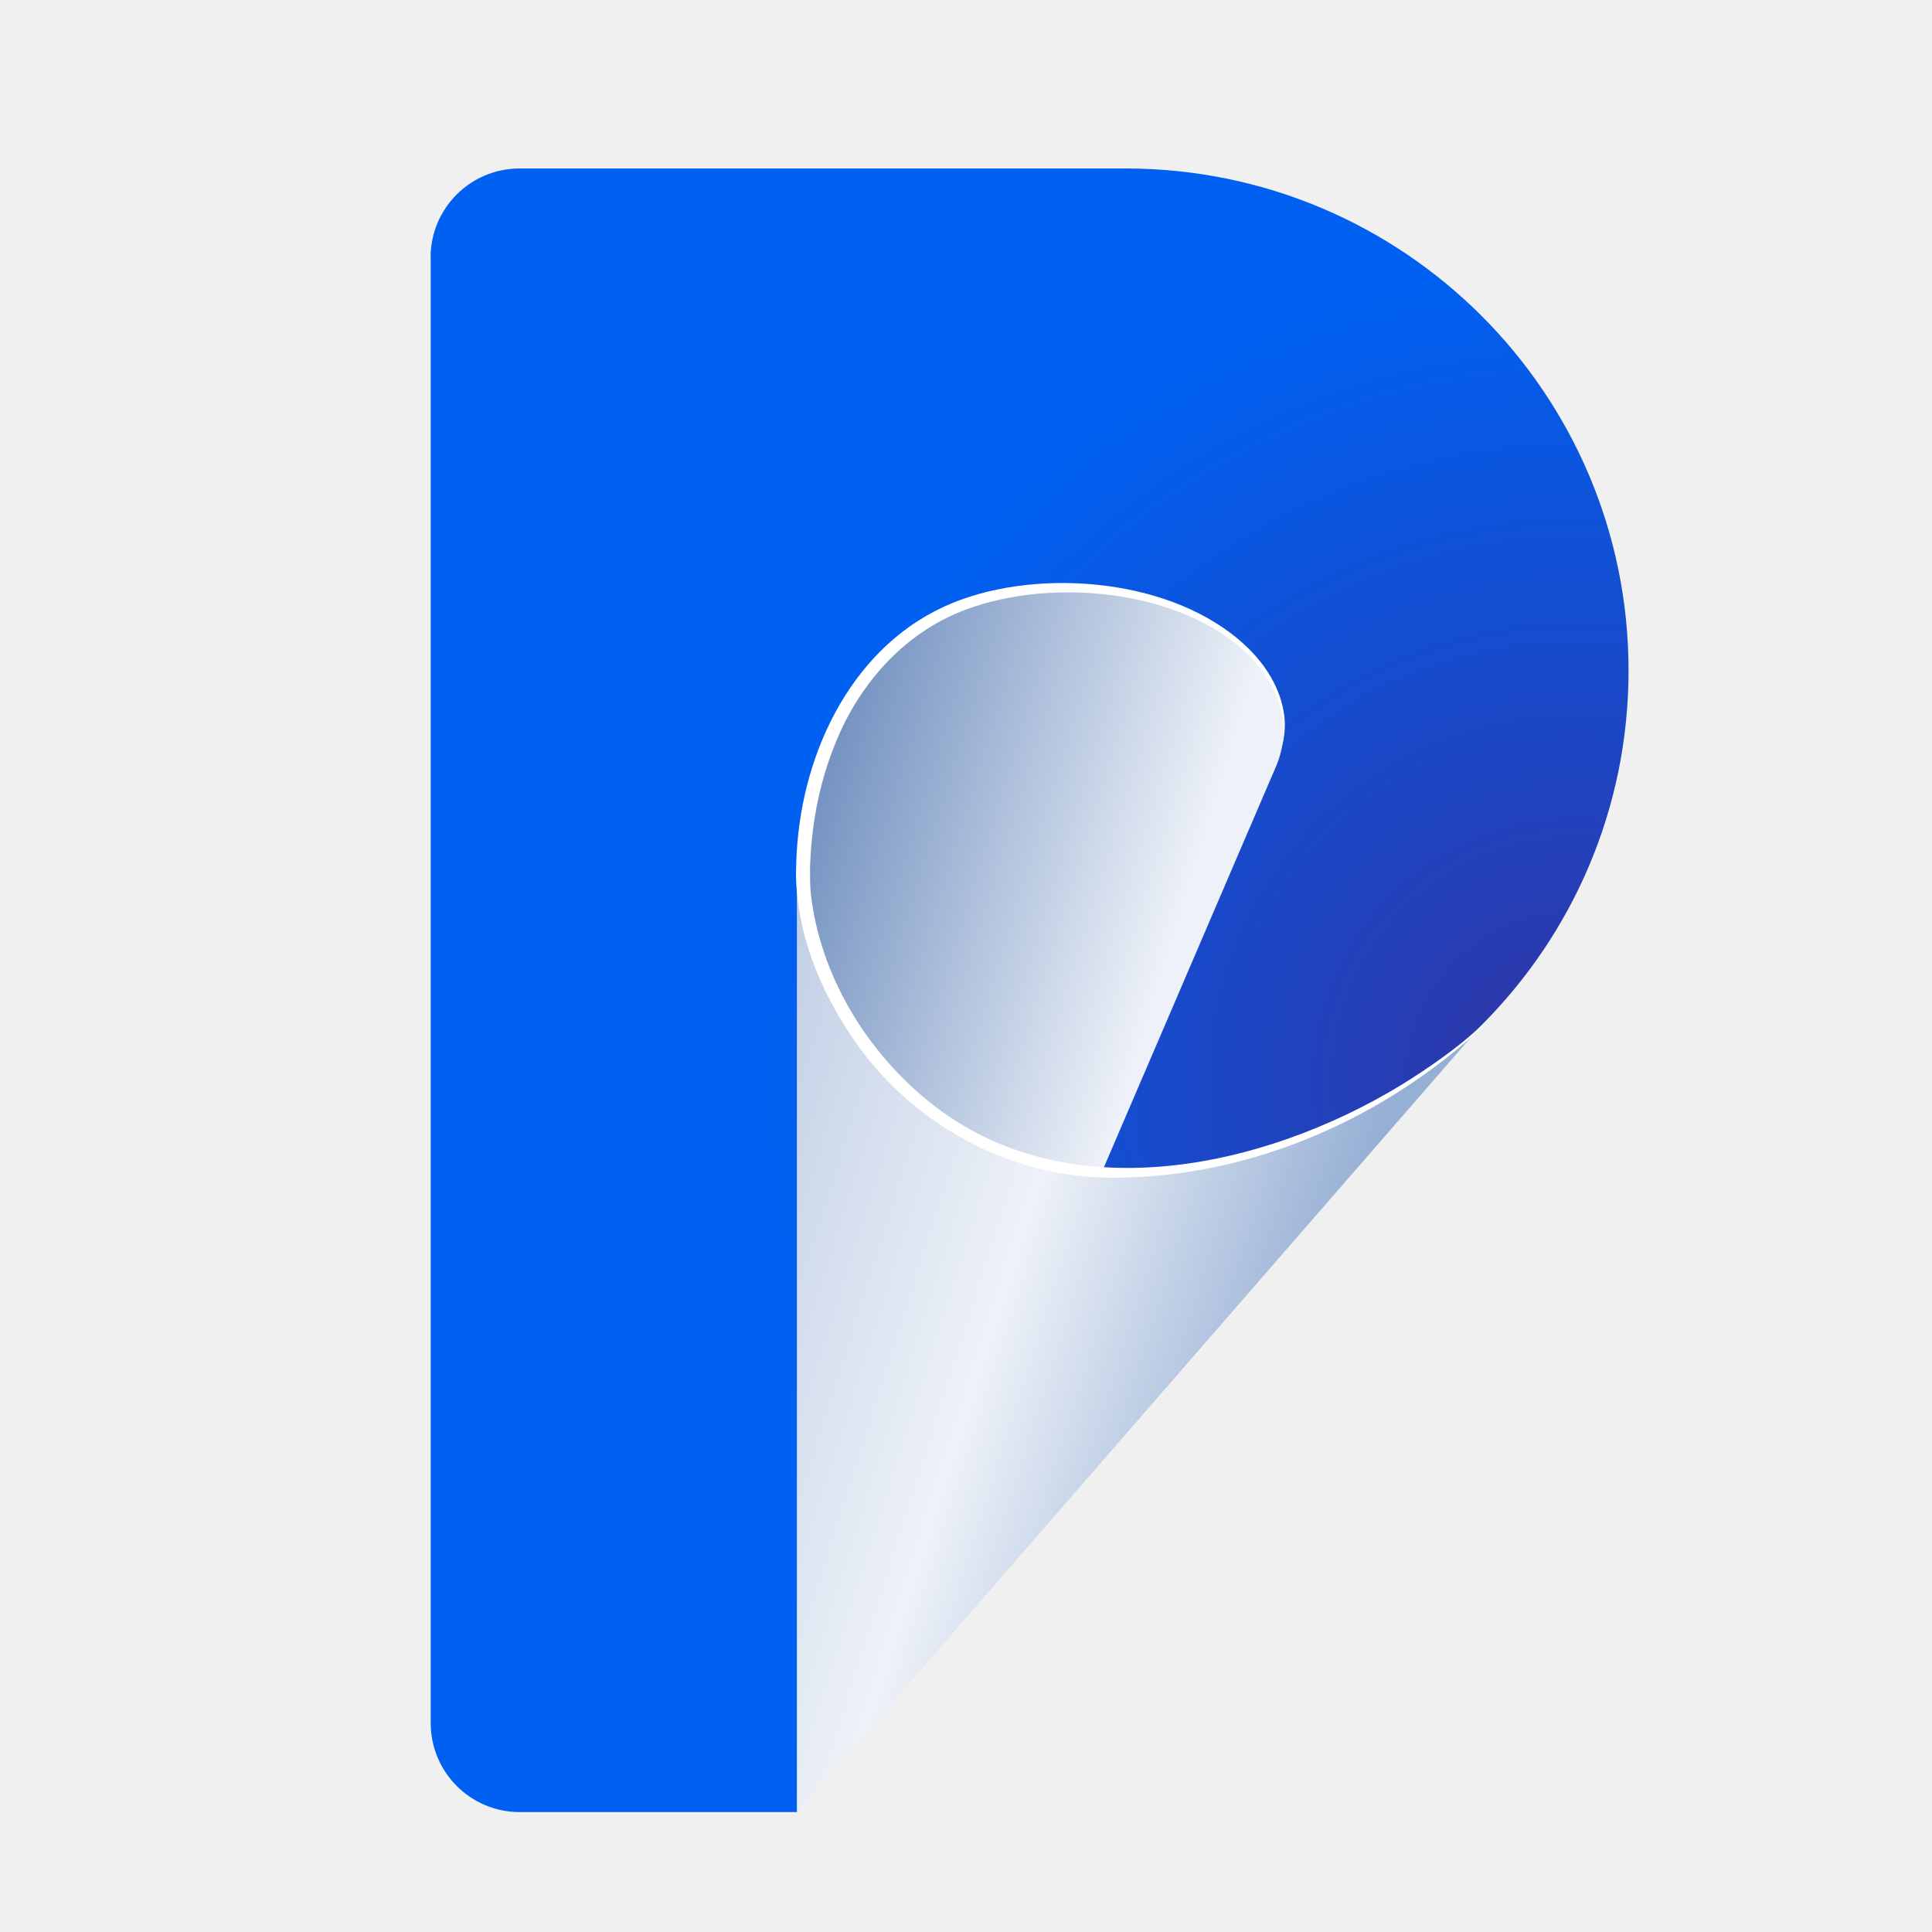
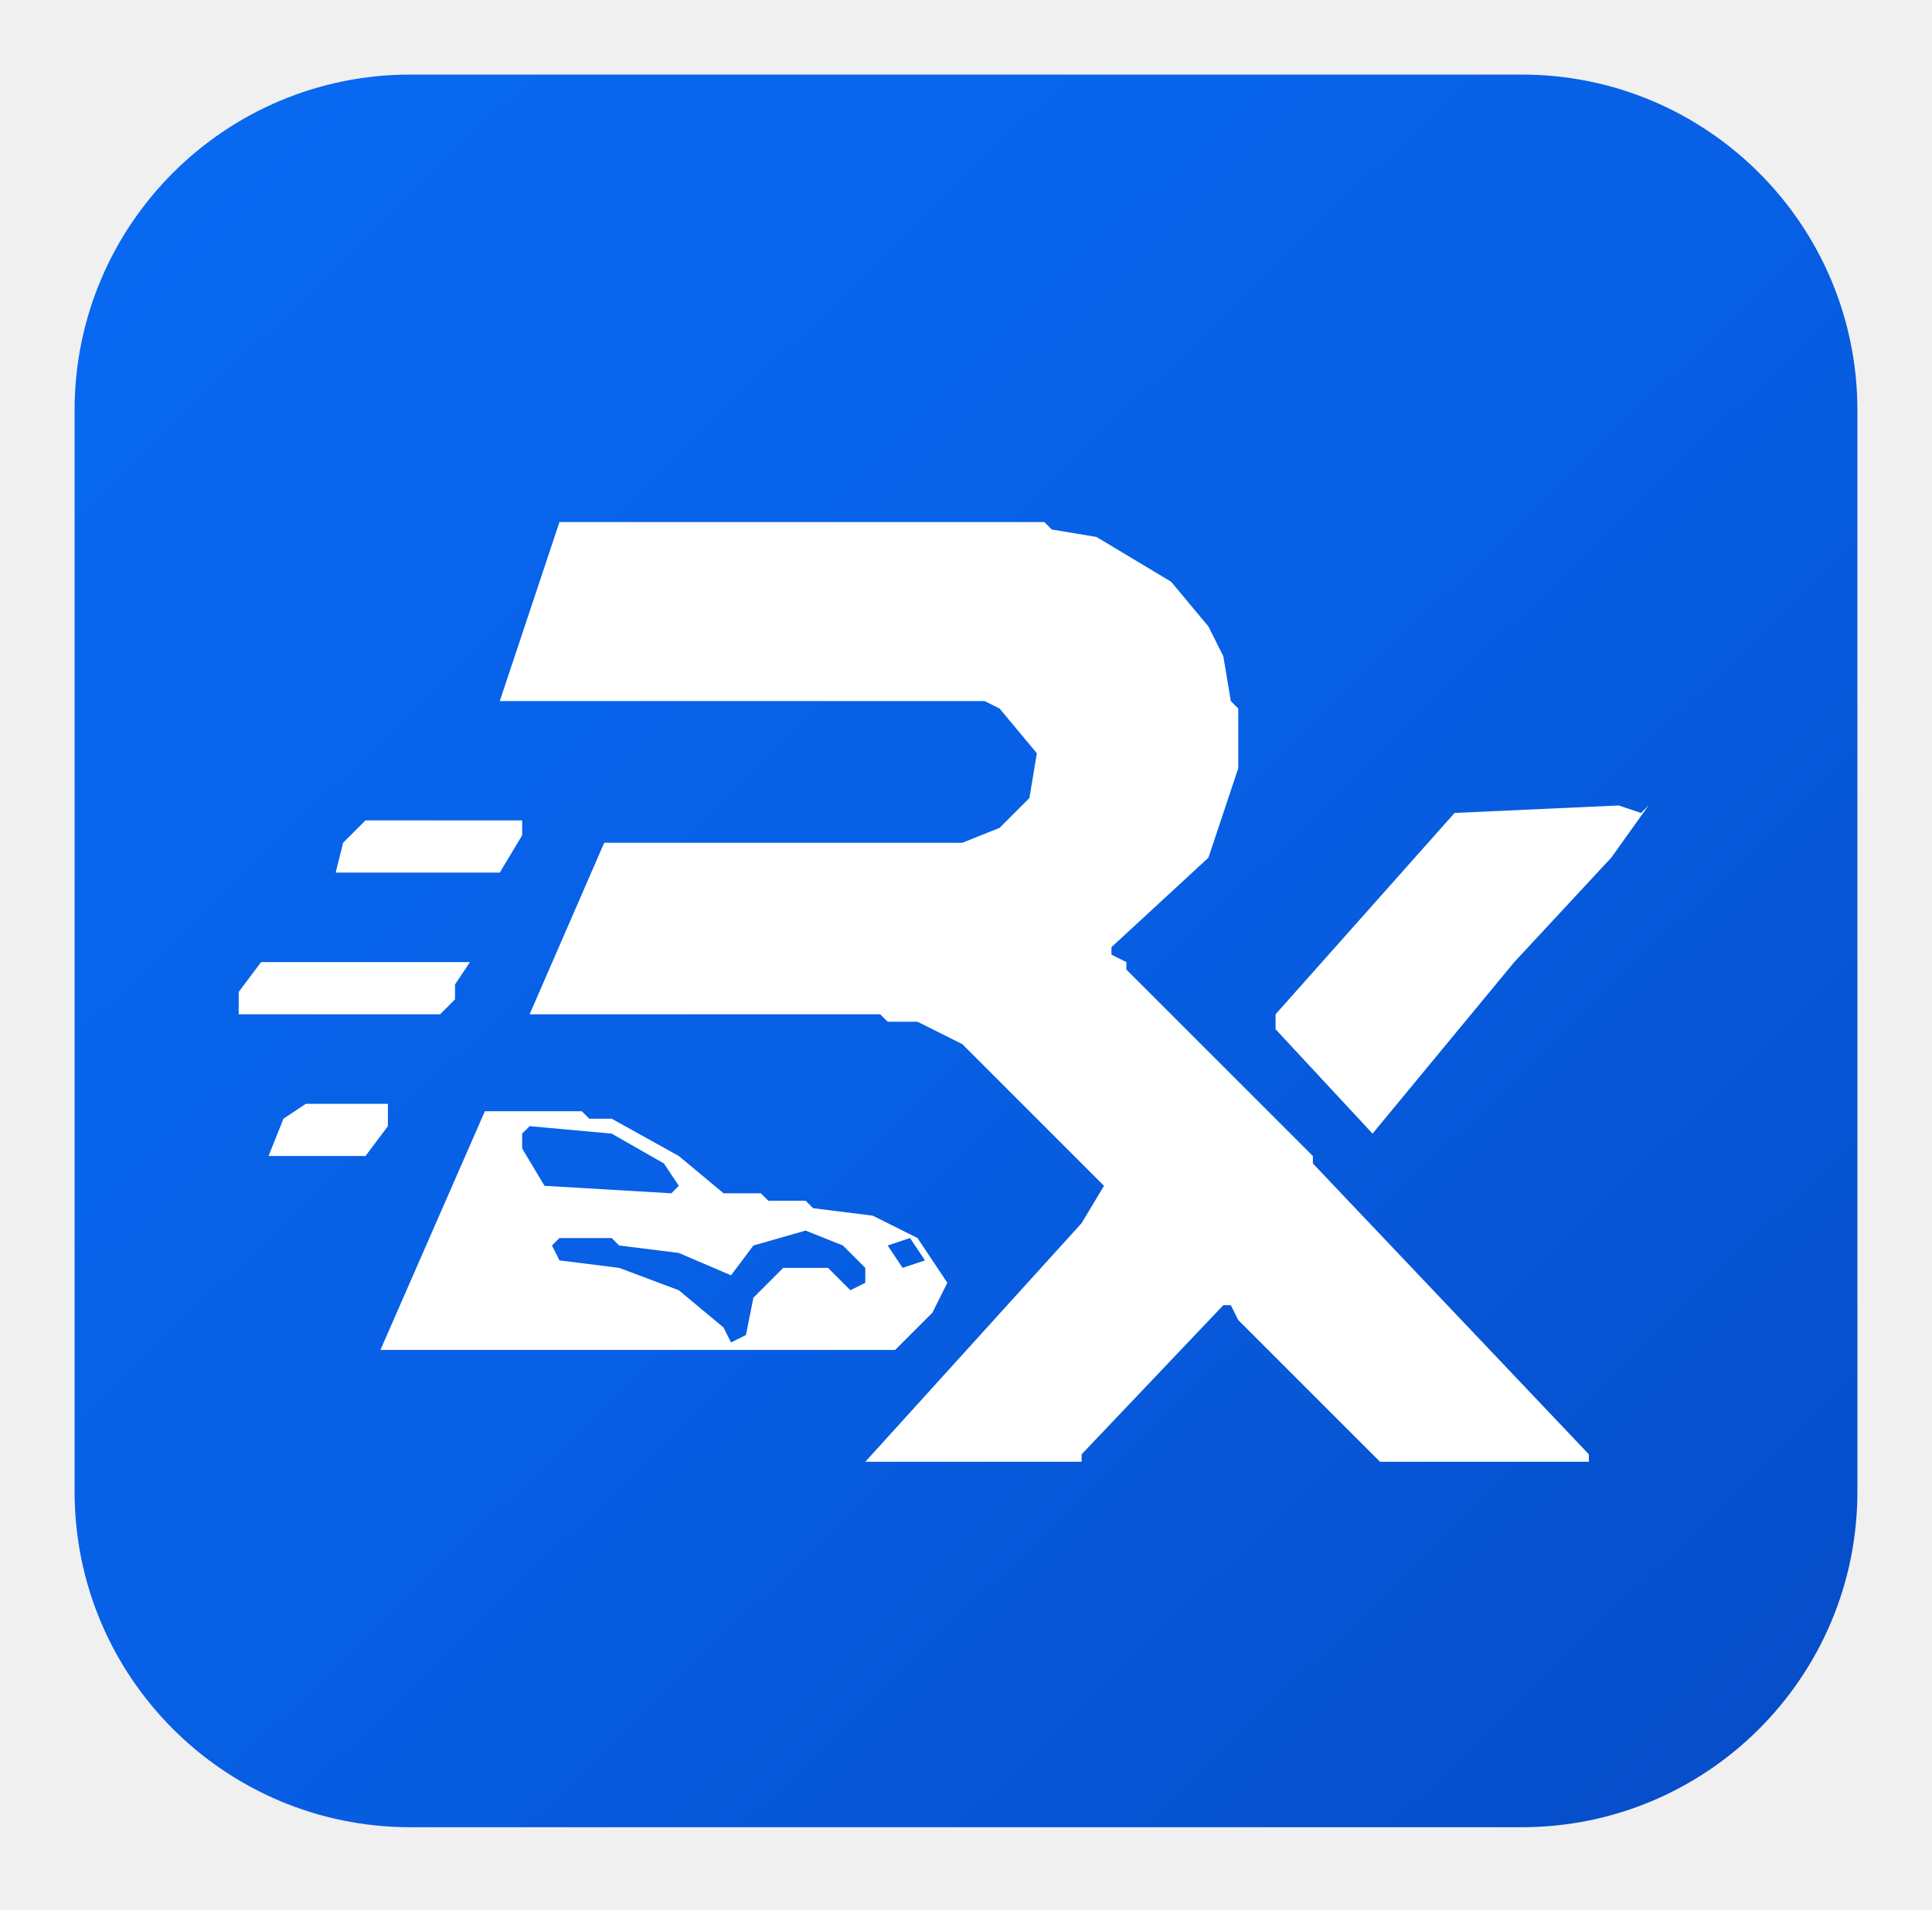
- <svg xmlns="http://www.w3.org/2000/svg" id="logosandtypes_com" data-name="logosandtypes com" viewBox="0 0 150 150">
+ <svg xmlns="http://www.w3.org/2000/svg" width="259" height="256" viewBox="0 0 259 256" role="img" aria-labelledby="title">
  <defs>
-     <style>
-       .cls-1 {
-         fill: url(#linear-gradient-2);
-       }
- 
-       .cls-2 {
-         fill: #fff;
-       }
- 
-       .cls-3 {
-         letter-spacing: -.02em;
-       }
- 
-       .cls-4 {
-         font-family: ArialMT, Arial;
-         font-size: 1.64px;
-         isolation: isolate;
-       }
- 
-       .cls-5 {
-         fill: url(#radial-gradient);
-       }
- 
-       .cls-6 {
-         fill: none;
-       }
- 
-       .cls-7 {
-         fill: url(#linear-gradient);
-       }
-     </style>
-     <radialGradient id="radial-gradient" cx="122.38" cy="65.88" fx="122.38" fy="65.88" r="62.84" gradientTransform="translate(0 149.89) scale(1 -1)" gradientUnits="userSpaceOnUse">
-       <stop offset="0" stop-color="#3133a2" />
-       <stop offset="1" stop-color="#0060f1" />
-     </radialGradient>
-     <linearGradient id="linear-gradient" x1="93.71" y1="78.8" x2="63.79" y2="88.02" gradientTransform="translate(0 149.89) scale(1 -1)" gradientUnits="userSpaceOnUse">
-       <stop offset=".06" stop-color="#eef2f8" />
-       <stop offset="1" stop-color="#7694c2" />
-     </linearGradient>
-     <linearGradient id="linear-gradient-2" x1="44.45" y1="53.66" x2="106.46" y2="33.96" gradientTransform="translate(0 149.89) scale(1 -1)" gradientUnits="userSpaceOnUse">
-       <stop offset="0" stop-color="#b1c3df" />
-       <stop offset=".51" stop-color="#eef2f8" />
-       <stop offset=".88" stop-color="#96afd4" />
+     <linearGradient id="appBg" x1="0%" y1="0%" x2="100%" y2="100%">
+       <stop offset="0%" stop-color="#0869F2" />
+       <stop offset="52%" stop-color="#075FE4" />
+       <stop offset="100%" stop-color="#064BC6" />
    </linearGradient>
  </defs>
-   <path class="cls-6" d="M0,0H150V150H0V0Z" />
-   <path class="cls-5" d="M33.43,19.99c0-3.81,3.09-6.91,6.91-6.91h47.12c21.53,.04,38.98,17.47,38.98,38.98s-17.46,38.94-38.99,38.98l-25.57,49.65h-21.53c-3.81,0-6.91-3.09-6.91-6.91V19.99h0Z" />
-   <text class="cls-4" transform="translate(75.82 76.13)">
-     <tspan x="0" y="0">455c</tspan>
-     <tspan class="cls-3" x="3.56" y="0">f</tspan>
-     <tspan x="3.99" y="0">f</tspan>
-   </text>
-   <path class="cls-7" d="M99.05,59.56c1.27-2.97,.6-6.42-1.71-8.66-2.68-2.58-7.22-5.26-14.54-5.26-11.9,0-20.93,8.19-20.93,22.29s14.24,23.11,23.66,23.11l13.52-31.49Z" />
-   <path class="cls-1" d="M61.87,66.84c.02,14.08,12.45,24.21,25.55,24.21,16.04,0,27.52-11.36,27.52-11.36l-53.07,61.01" />
-   <path class="cls-2" d="M115.19,79.66c-7.68,7.17-18.02,11.74-28.6,11.77-8.08,.11-15.89-4.16-20.39-10.84-2.55-3.72-4.32-8.11-4.4-12.66,.01-.83,.04-1.68,.11-2.5,.67-7.98,4.91-16.13,12.82-18.91,6.93-2.47,17.18-1.39,22.45,4.08,1.81,1.88,3.09,4.61,2.37,7.23,0,.02-.05,.01-.04-.01,.58-2.61-.76-5.19-2.58-6.98-5.26-5.11-15.26-6-21.92-3.52-4.88,1.8-8.46,5.94-10.29,10.74-1.17,2.98-1.75,6.2-1.83,9.41,0,.62,0,1.28,.06,1.9,.72,6.36,4.32,12.29,9.31,16.27,10.56,8.42,25.8,5.12,36.51-1.39,2.22-1.37,4.37-2.88,6.3-4.63,.02-.02,.06-.02,.09,0,.05,.01,.05,.05,.02,.06h0Z" />
+   <rect x="10" y="10" width="239" height="235" rx="45" fill="url(#appBg)" />
+   <path d="M 51.00,181.00 L 120.00,181.00 L 125.00,176.00 L 127.00,172.00 L 123.00,166.00 L 117.00,163.00 L 109.00,162.00 L 108.00,161.00 L 103.00,161.00 L 102.00,160.00 L 97.00,160.00 L 91.00,155.00 L 82.00,150.00 L 79.00,150.00 L 78.00,149.00 L 65.00,149.00 Z M 119.00,167.00 L 122.00,166.00 L 124.00,169.00 L 121.00,170.00 Z M 116.00,172.00 L 114.00,173.00 L 111.00,170.00 L 105.00,170.00 L 101.00,174.00 L 100.00,179.00 L 98.00,180.00 L 97.00,178.00 L 91.00,173.00 L 83.00,170.00 L 75.00,169.00 L 74.00,167.00 L 75.00,166.00 L 82.00,166.00 L 83.00,167.00 L 91.00,168.00 L 98.00,171.00 L 101.00,167.00 L 108.00,165.00 L 113.00,167.00 L 116.00,170.00 Z M 70.00,152.00 L 71.00,151.00 L 82.00,152.00 L 89.00,156.00 L 91.00,159.00 L 90.00,160.00 L 73.00,159.00 L 70.00,154.00 Z M 36.00,155.00 L 49.00,155.00 L 52.00,151.00 L 52.00,148.00 L 41.00,148.00 L 38.00,150.00 Z M 32.00,136.00 L 59.00,136.00 L 61.00,134.00 L 61.00,132.00 L 63.00,129.00 L 35.00,129.00 L 32.00,133.00 Z M 45.00,117.00 L 67.00,117.00 L 70.00,112.00 L 70.00,110.00 L 49.00,110.00 L 46.00,113.00 Z M 221.00,108.00 L 220.00,109.00 L 217.00,108.00 L 195.00,109.00 L 171.00,136.00 L 171.00,138.00 L 184.00,152.00 L 203.00,129.00 L 216.00,115.00 Z M 75.00,70.00 L 67.00,94.00 L 132.00,94.00 L 134.00,95.00 L 139.00,101.00 L 138.00,107.00 L 134.00,111.00 L 129.00,113.00 L 81.00,113.00 L 71.00,136.00 L 118.00,136.00 L 119.00,137.00 L 123.00,137.00 L 129.00,140.00 L 148.00,159.00 L 145.00,164.00 L 116.00,196.00 L 145.00,196.00 L 145.00,195.00 L 164.00,175.00 L 165.00,175.00 L 166.00,177.00 L 185.00,196.00 L 213.00,196.00 L 213.00,195.00 L 176.00,156.00 L 176.00,155.00 L 151.00,130.00 L 151.00,129.00 L 149.00,128.00 L 149.00,127.00 L 162.00,115.00 L 166.00,103.00 L 166.00,95.00 L 165.00,94.00 L 164.00,88.00 L 162.00,84.00 L 157.00,78.00 L 147.00,72.00 L 141.00,71.00 L 140.00,70.00 Z" fill="#FFFFFF" fill-rule="evenodd" />
</svg>
